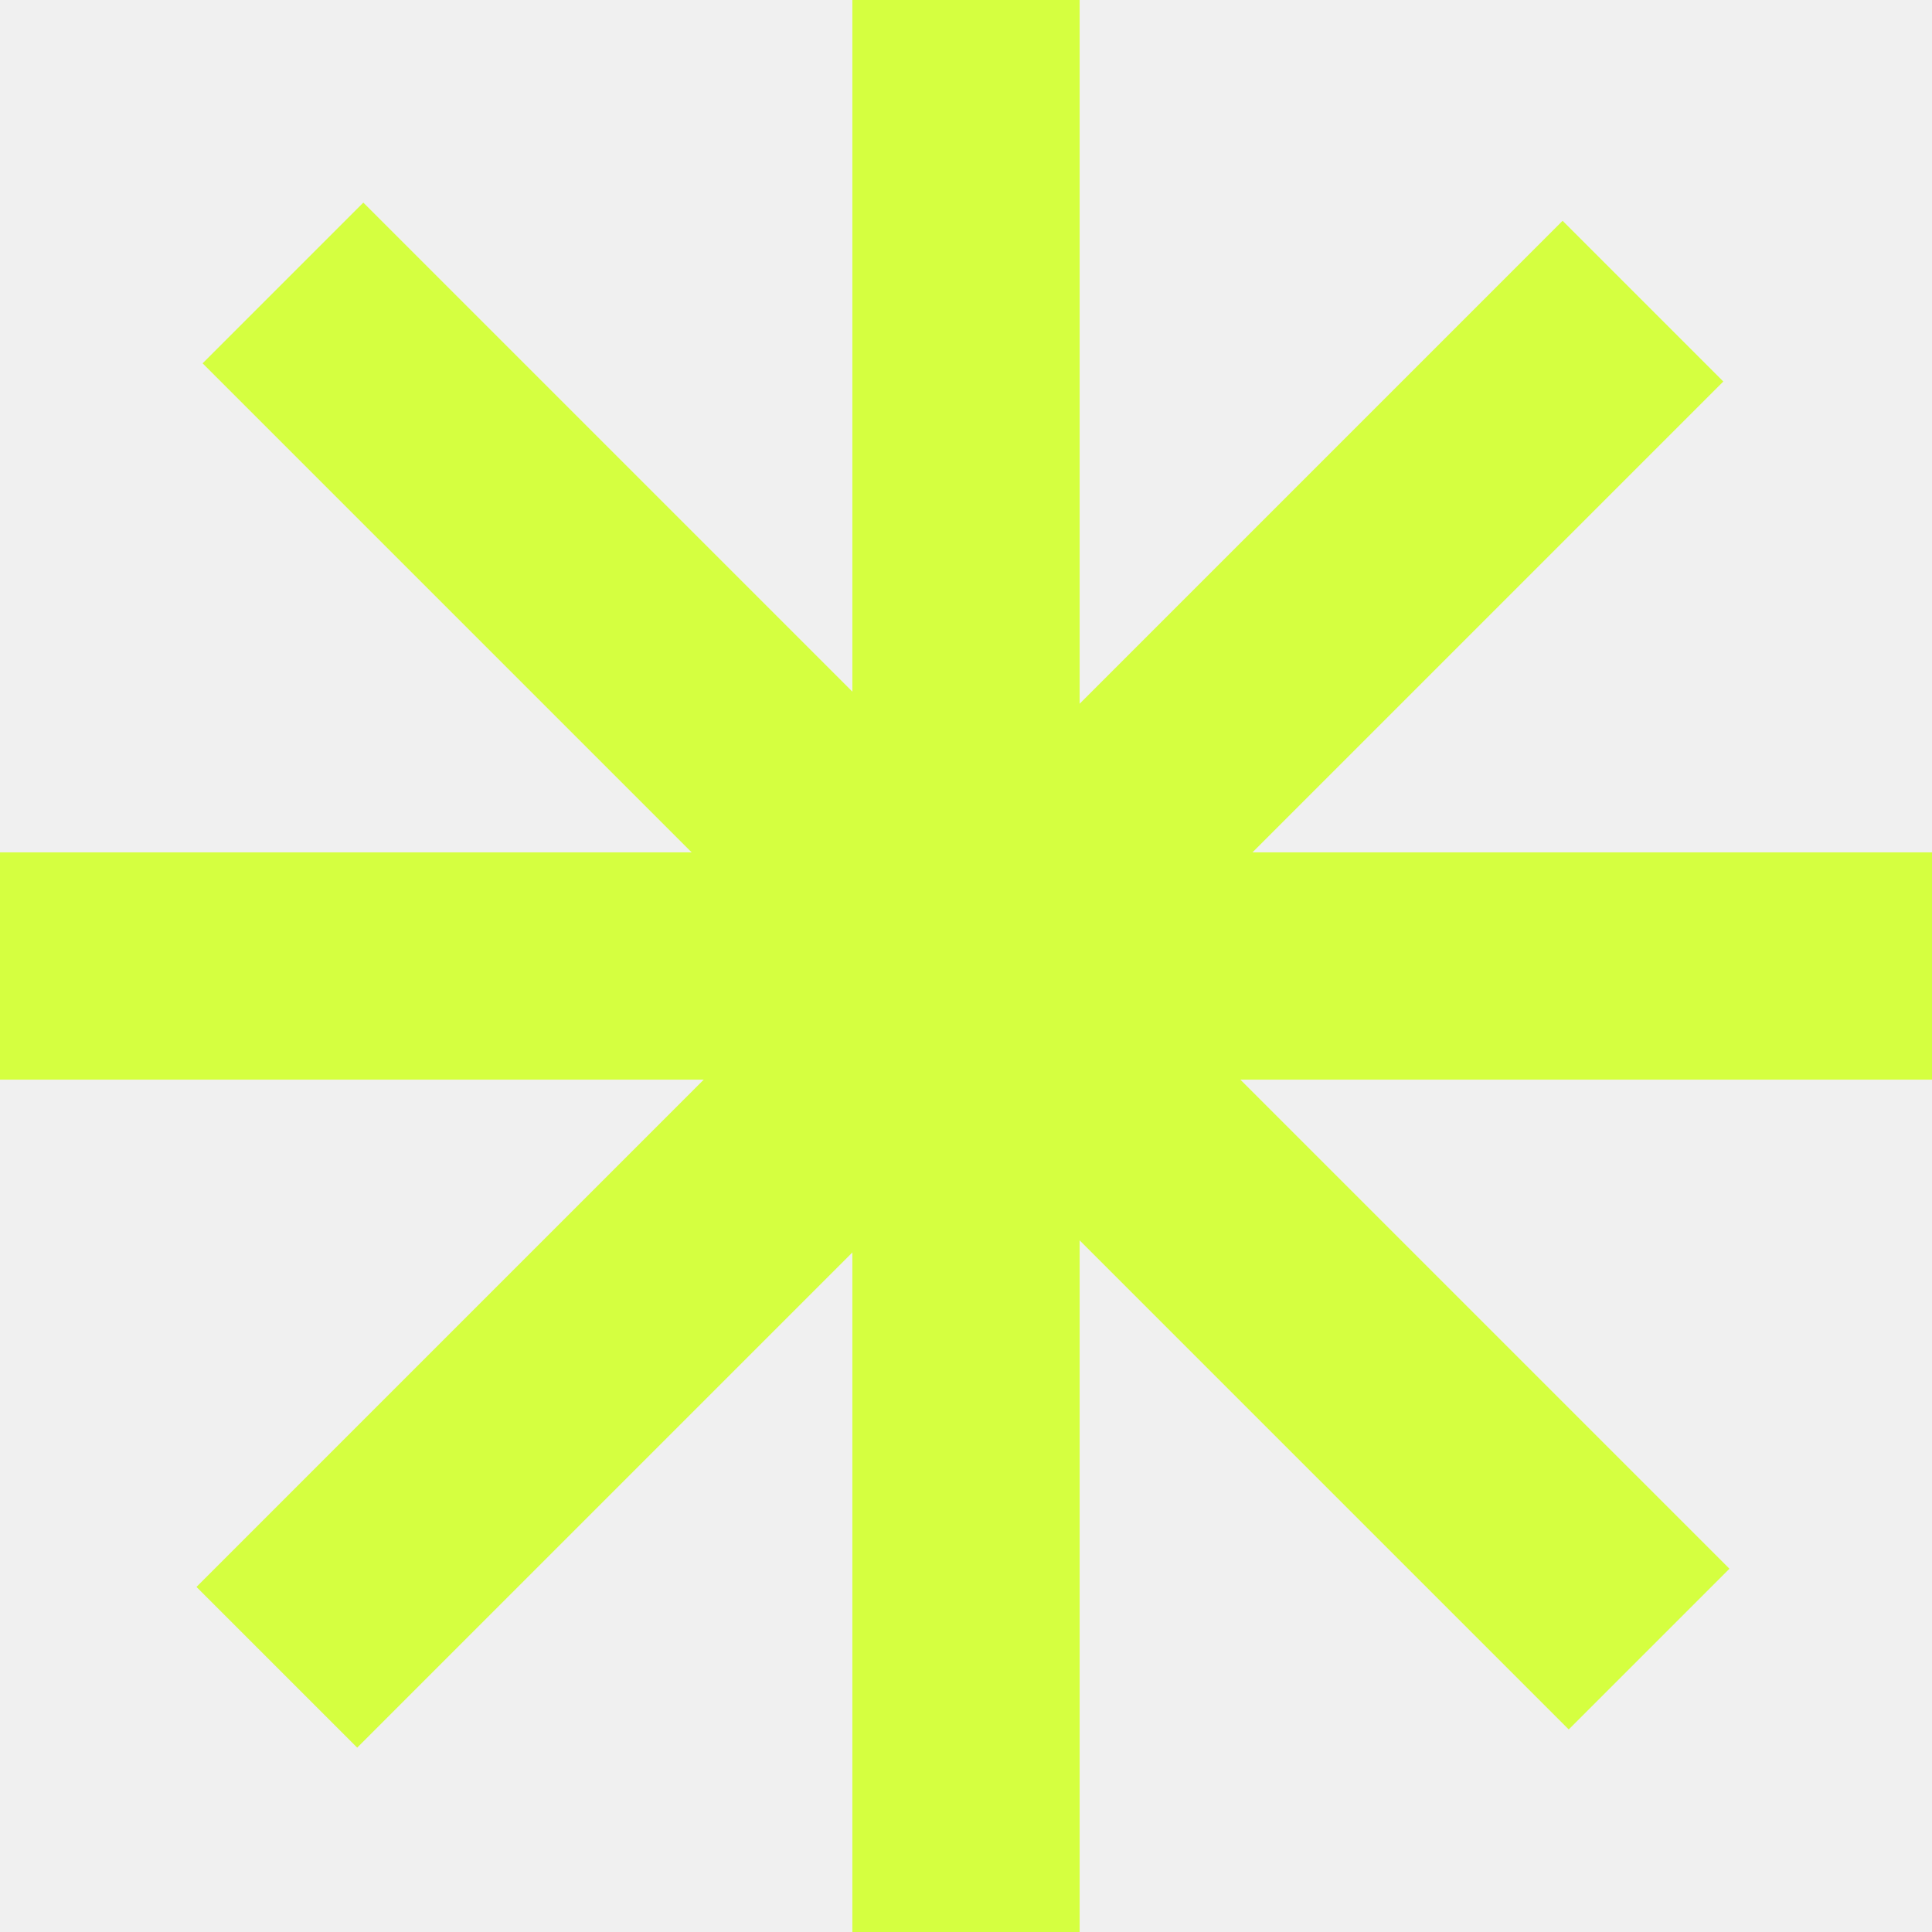
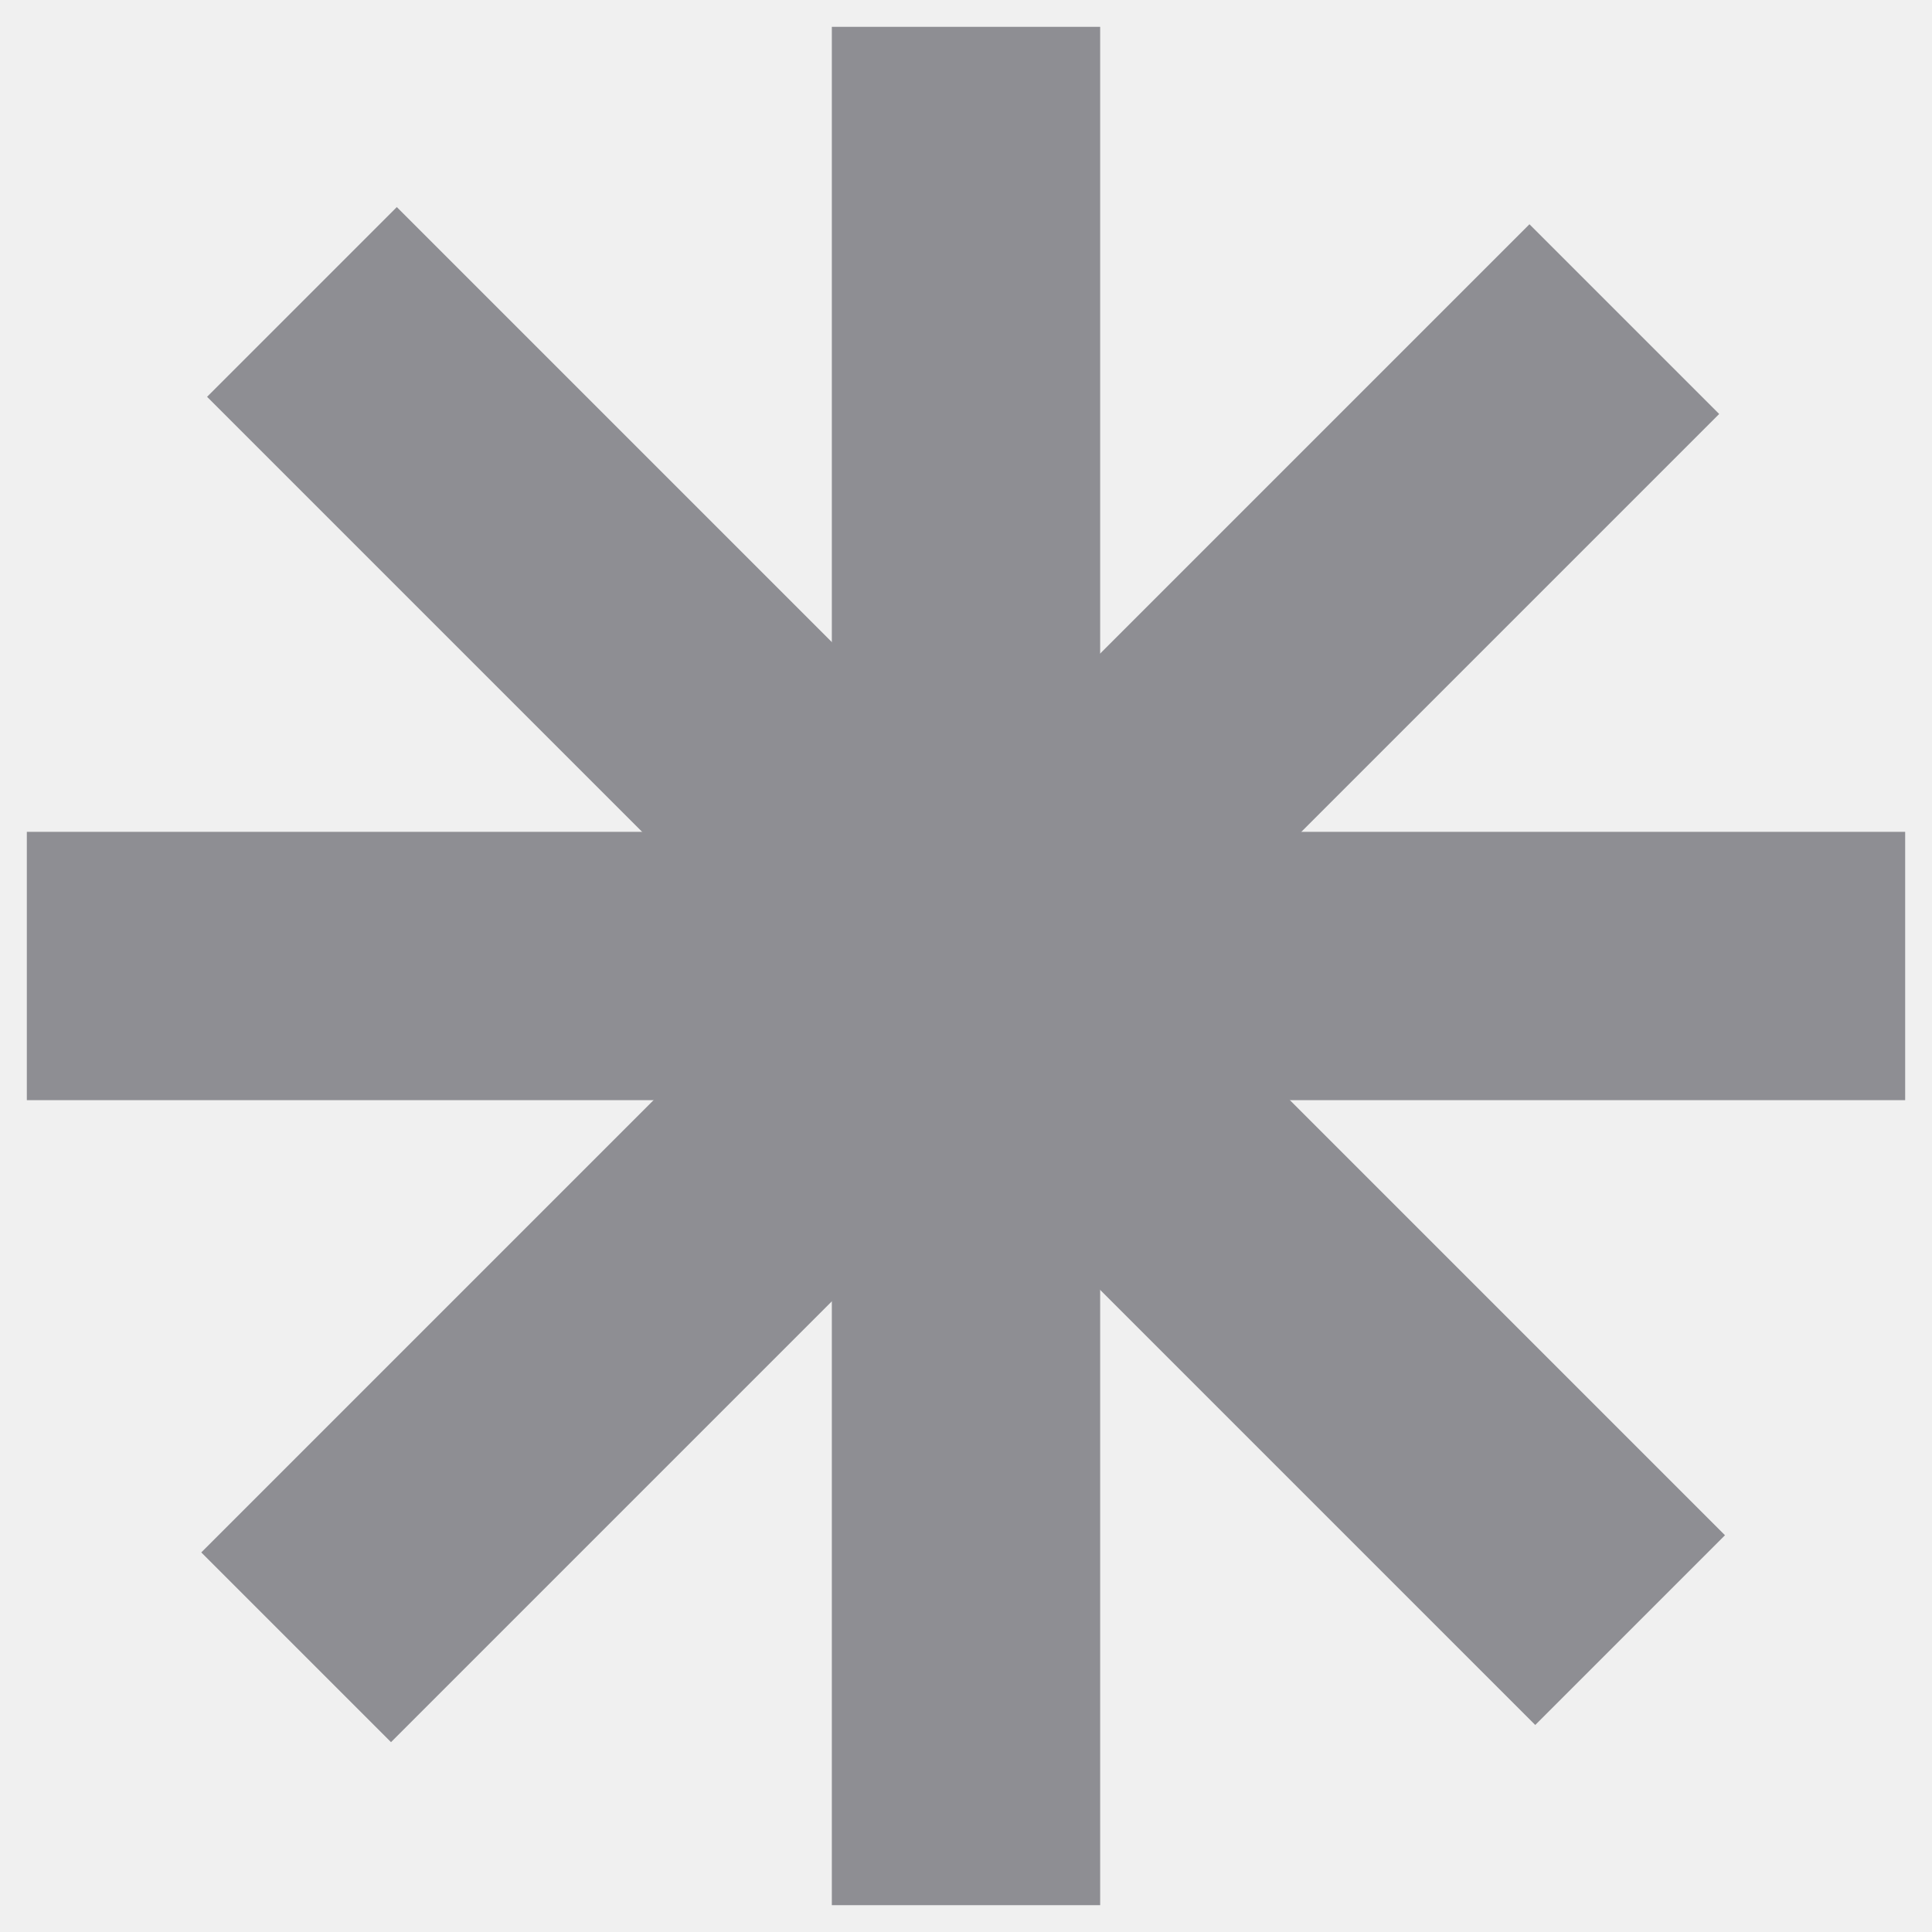
- <svg xmlns="http://www.w3.org/2000/svg" width="34" height="34" viewBox="0 0 34 34" fill="none">
-   <g clip-path="url(#clip0_1861_221)">
-     <path d="M17 2V32" stroke="#D5FF40" stroke-width="4" stroke-linecap="square" />
-     <path d="M2 17H32" stroke="#D5FF40" stroke-width="4" stroke-linecap="square" />
-     <path d="M6.394 6.394L27.607 27.607" stroke="#D5FF40" stroke-width="4" stroke-linecap="square" />
-     <path d="M27.499 6.714L6.286 27.927" stroke="#D5FF40" stroke-width="4" stroke-linecap="square" />
-   </g>
-   <defs>
-     <clipPath id="clip0_1861_221">
-       <rect width="34" height="34" fill="white" />
-     </clipPath>
-   </defs>
+ <svg xmlns="http://www.w3.org/2000/svg" width="36" height="36" viewBox="0 0 36 36" fill="none">
+   <path d="M18 3V33" stroke="#8E8E93" stroke-width="5" stroke-linecap="square" />
+   <path d="M3 18L33 18" stroke="#8E8E93" stroke-width="5" stroke-linecap="square" />
+   <path d="M7.394 7.394L28.607 28.607" stroke="#8E8E93" stroke-width="5" stroke-linecap="square" />
+   <path d="M28.499 7.714L7.286 28.927" stroke="#8E8E93" stroke-width="5" stroke-linecap="square" />
</svg>
